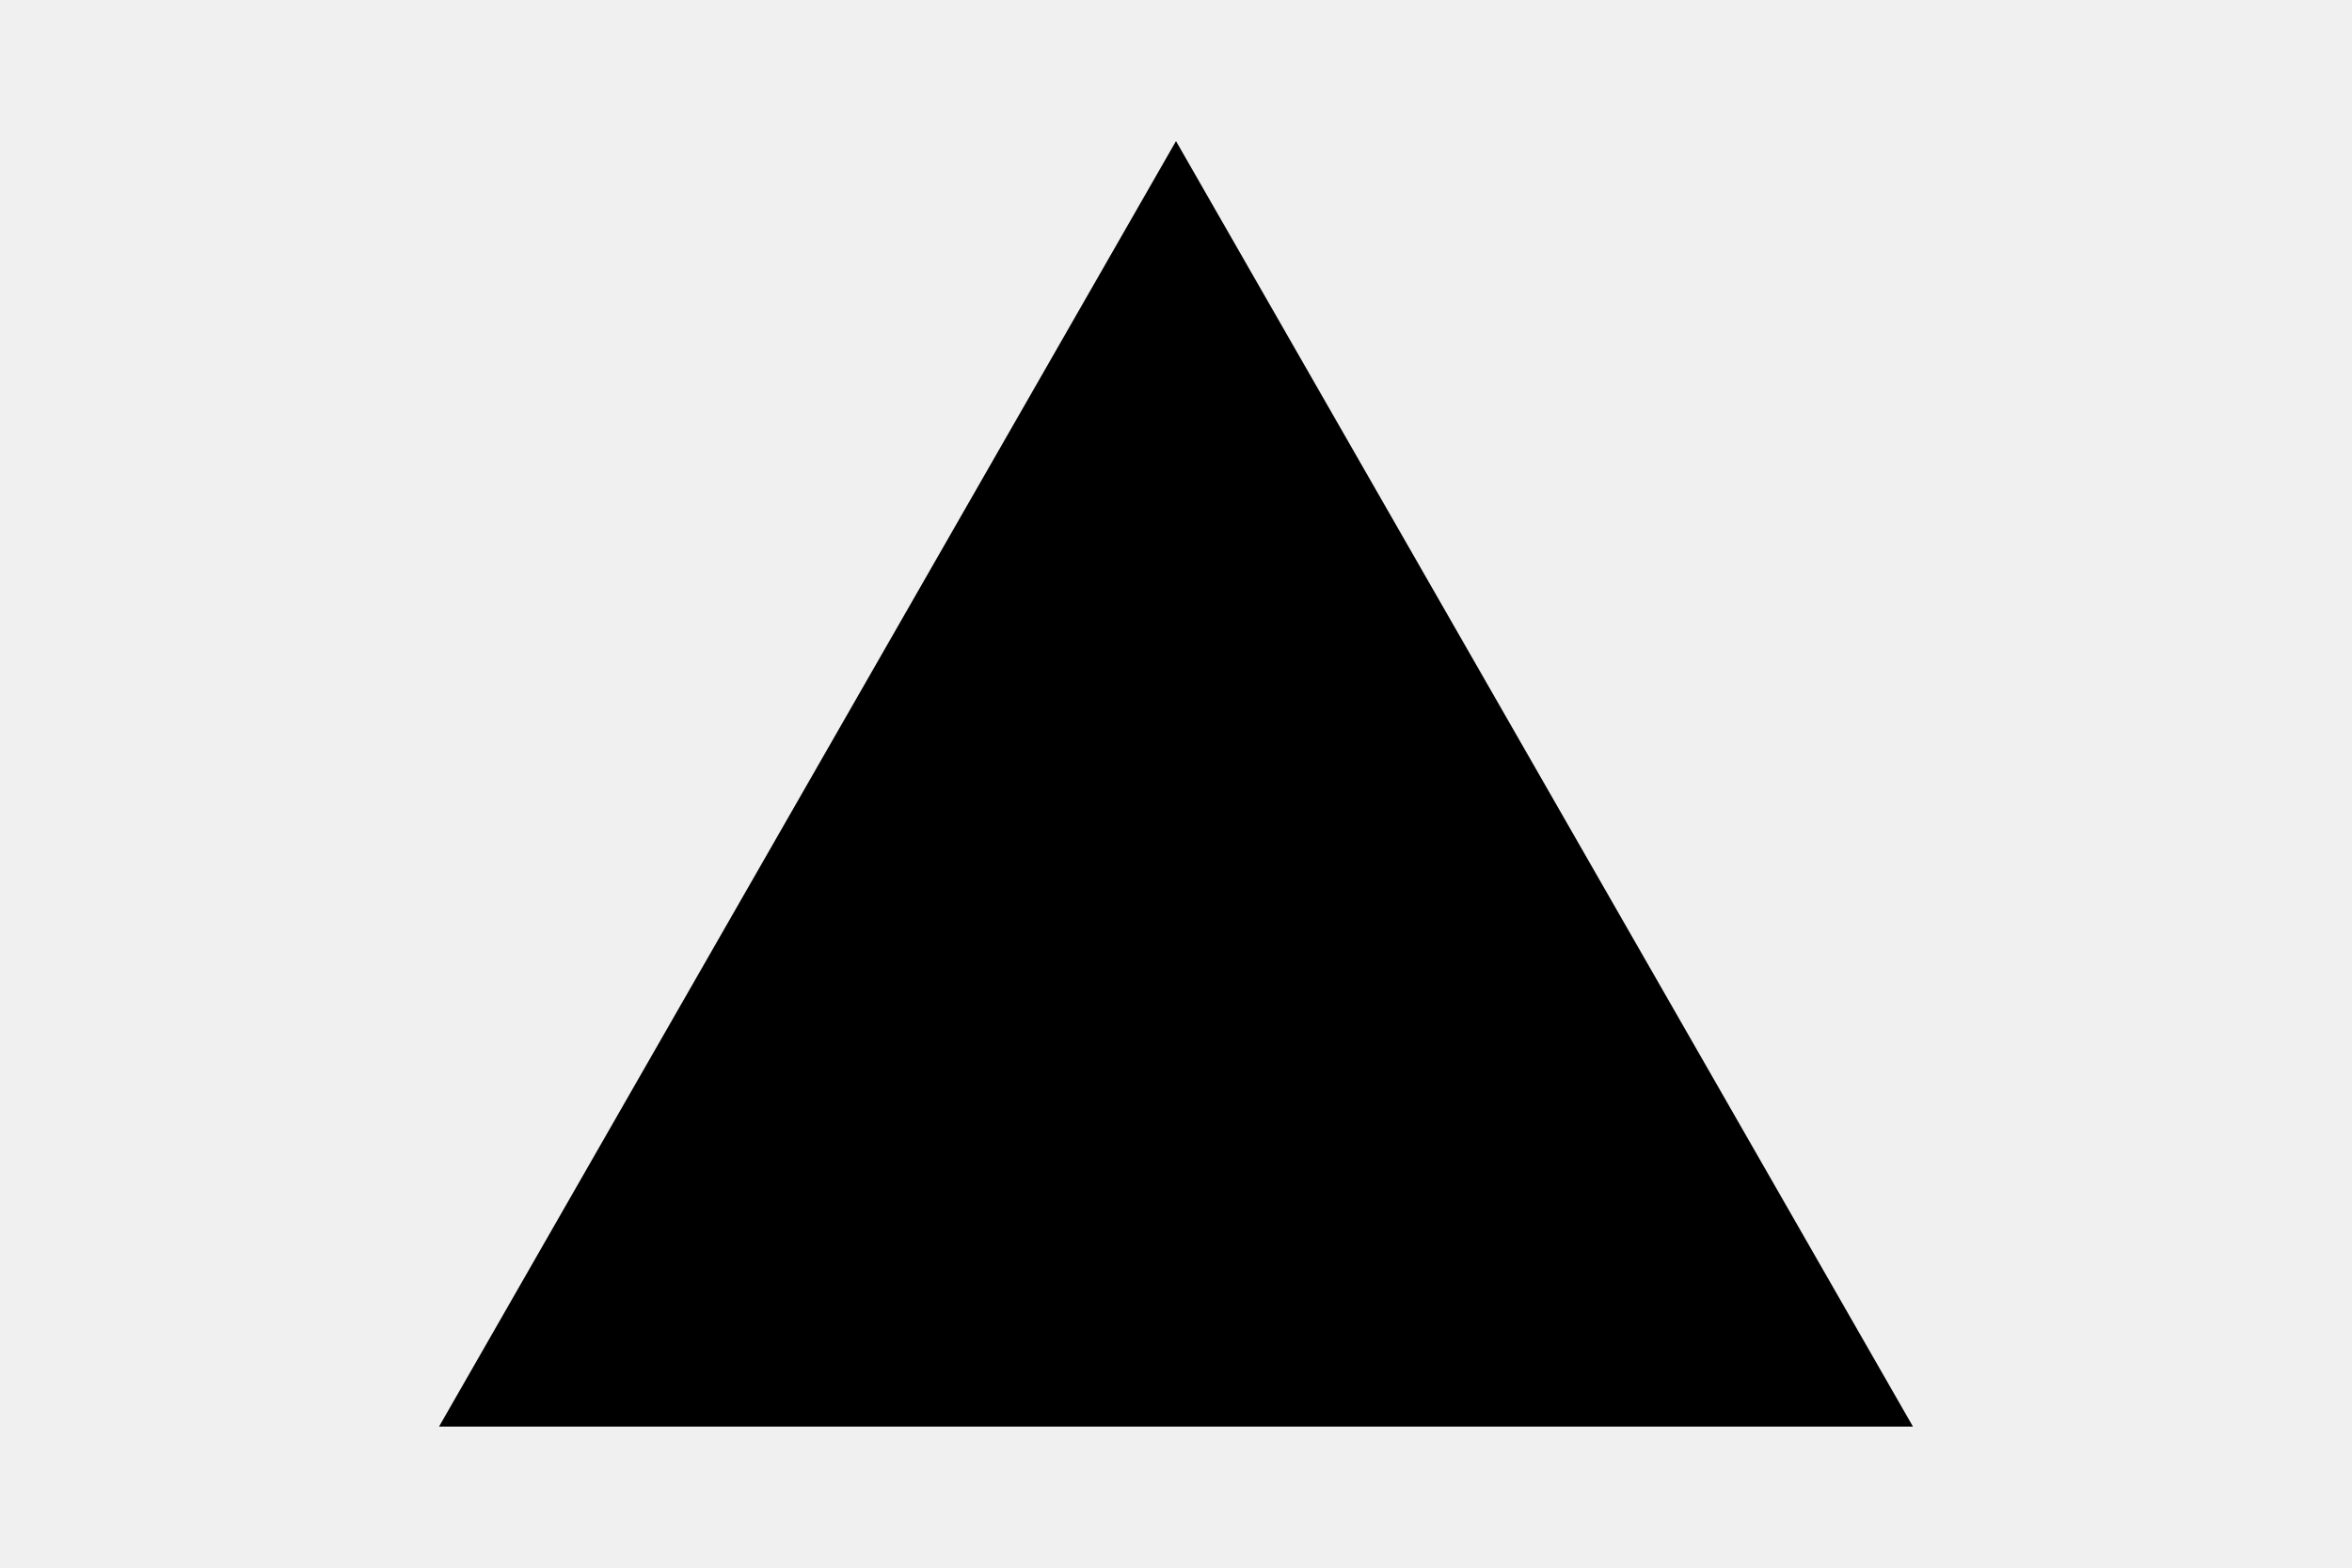
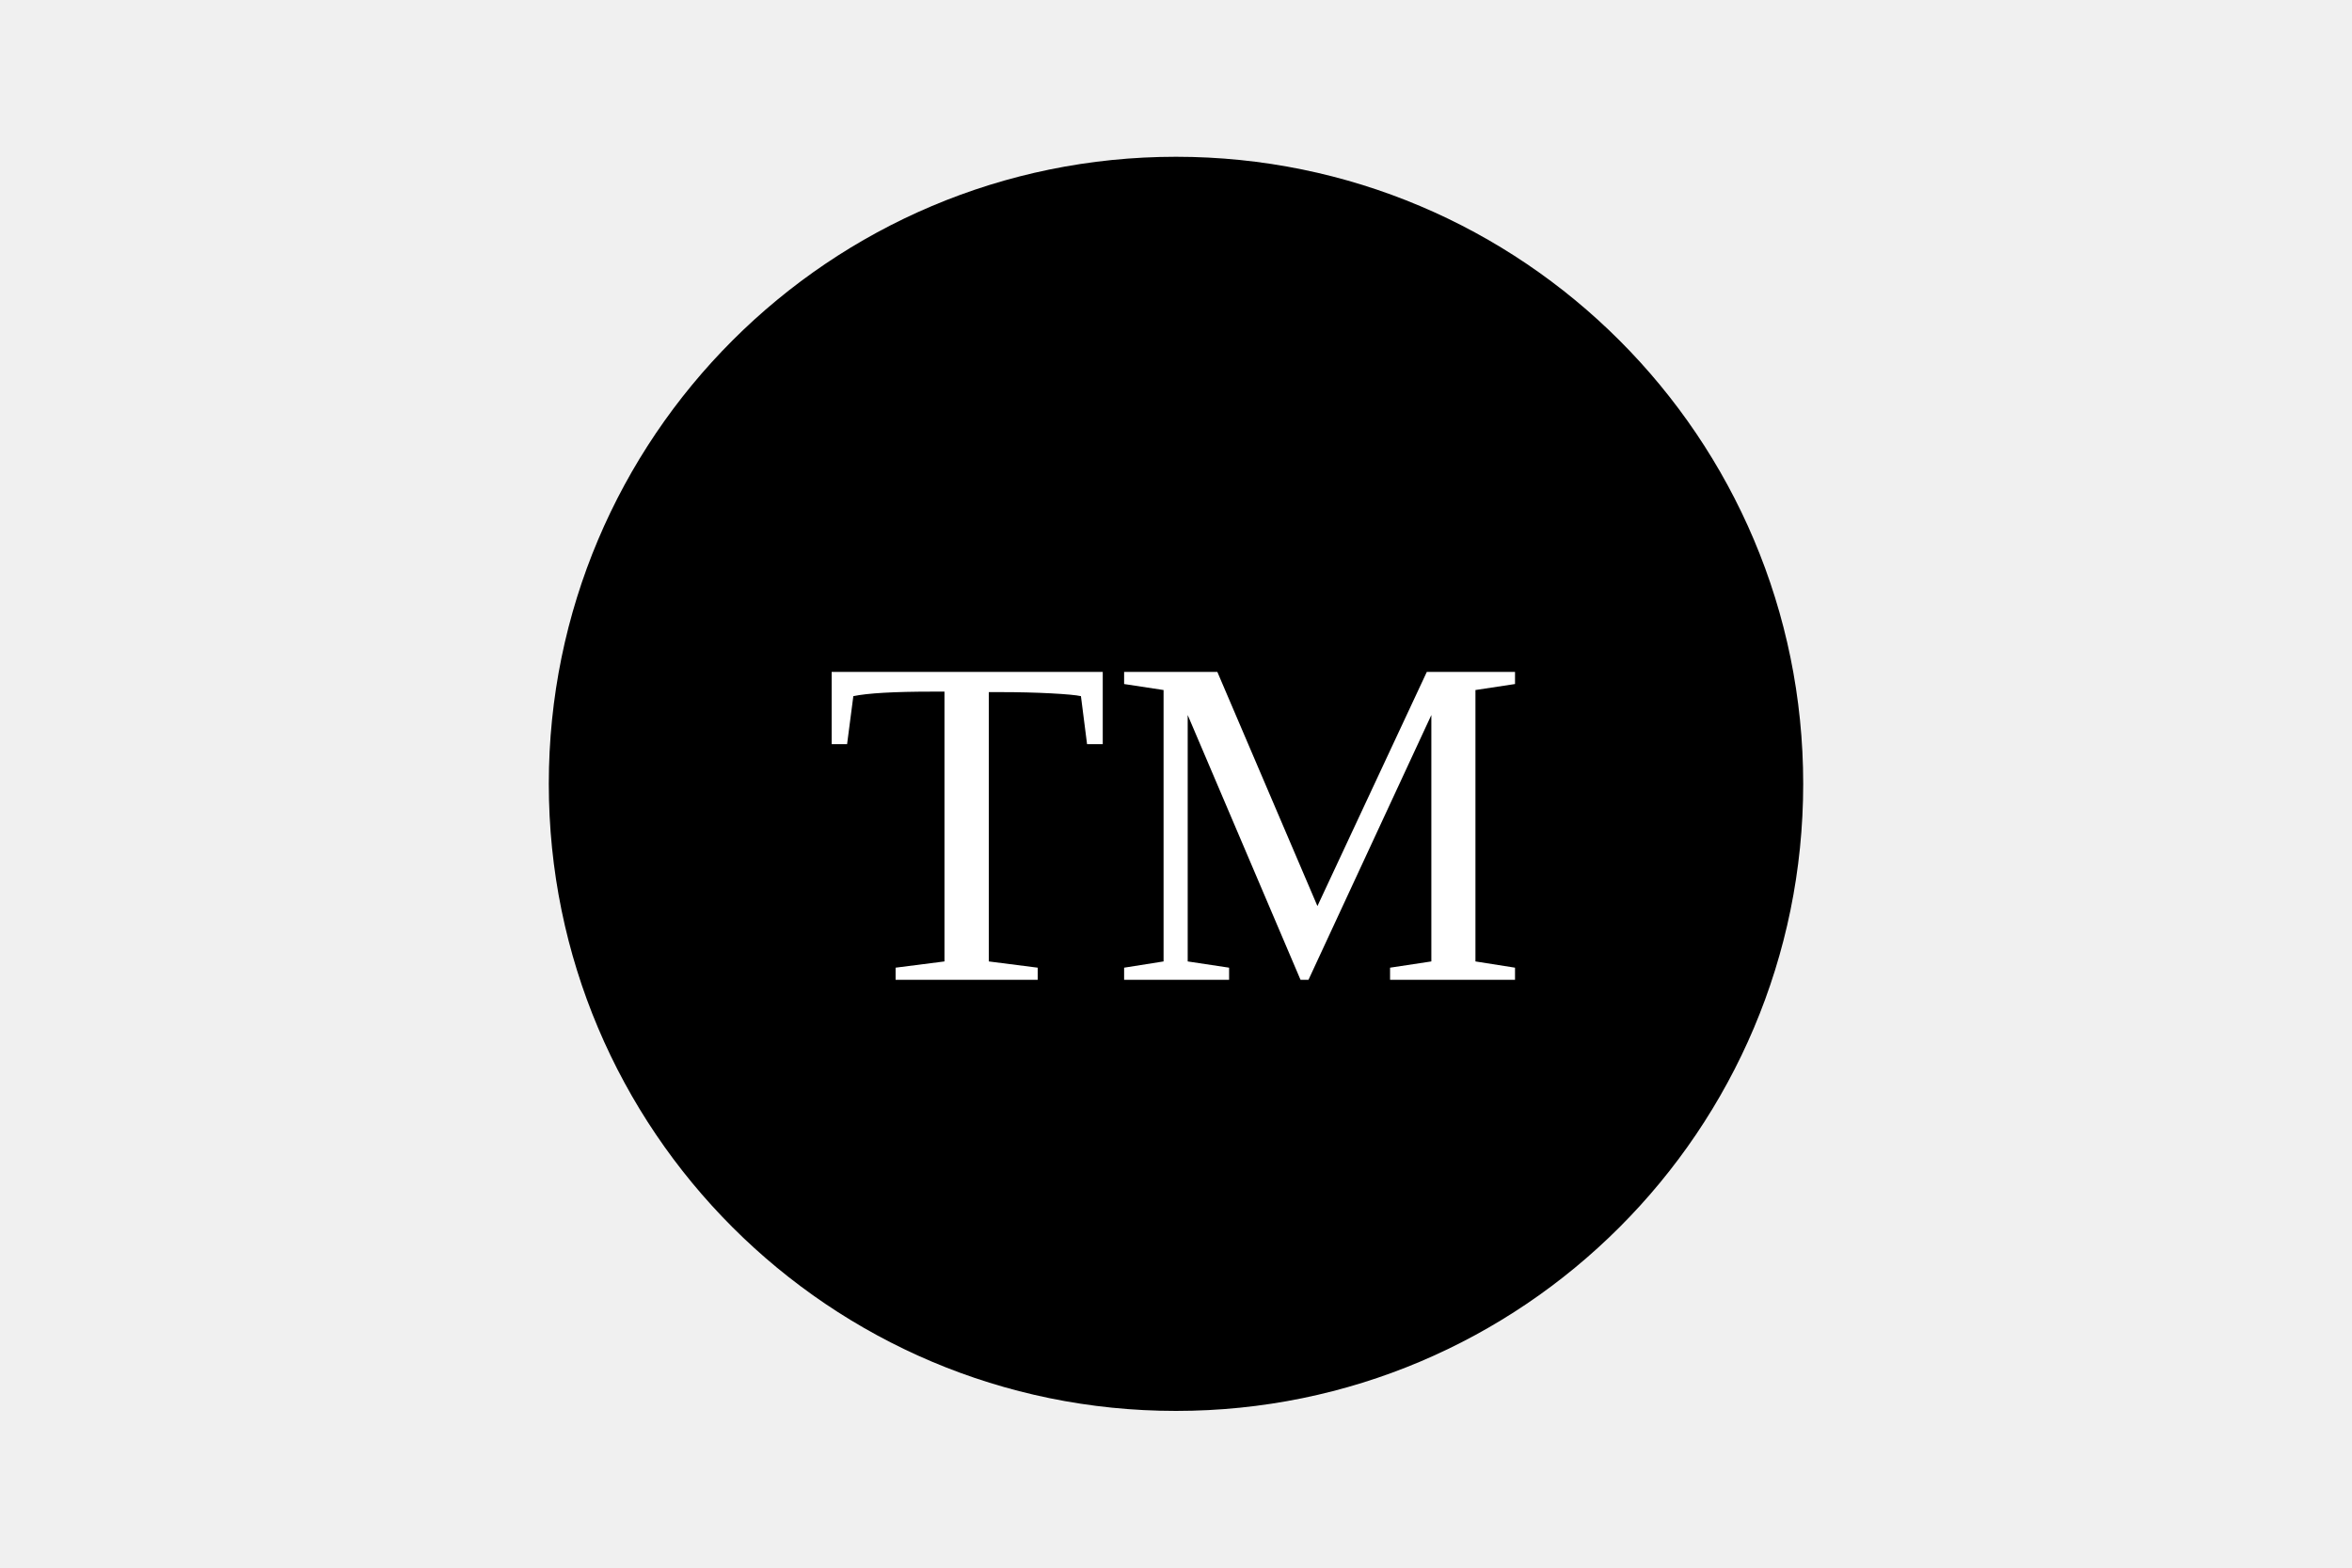
<svg xmlns="http://www.w3.org/2000/svg" version="1.1" width="300" height="200">
-   <polygon points="150, 18 244, 182 56, 182" fill="black" />
-   <text x="150" y="145" font-size="60" text-anchor="middle" fill="node index.js">egg</text>
+   <circle cx="150" cy="100" r="80" fill="black" />
+   <text x="150" y="125" font-size="60" text-anchor="middle" fill="white">TM</text>
</svg>
